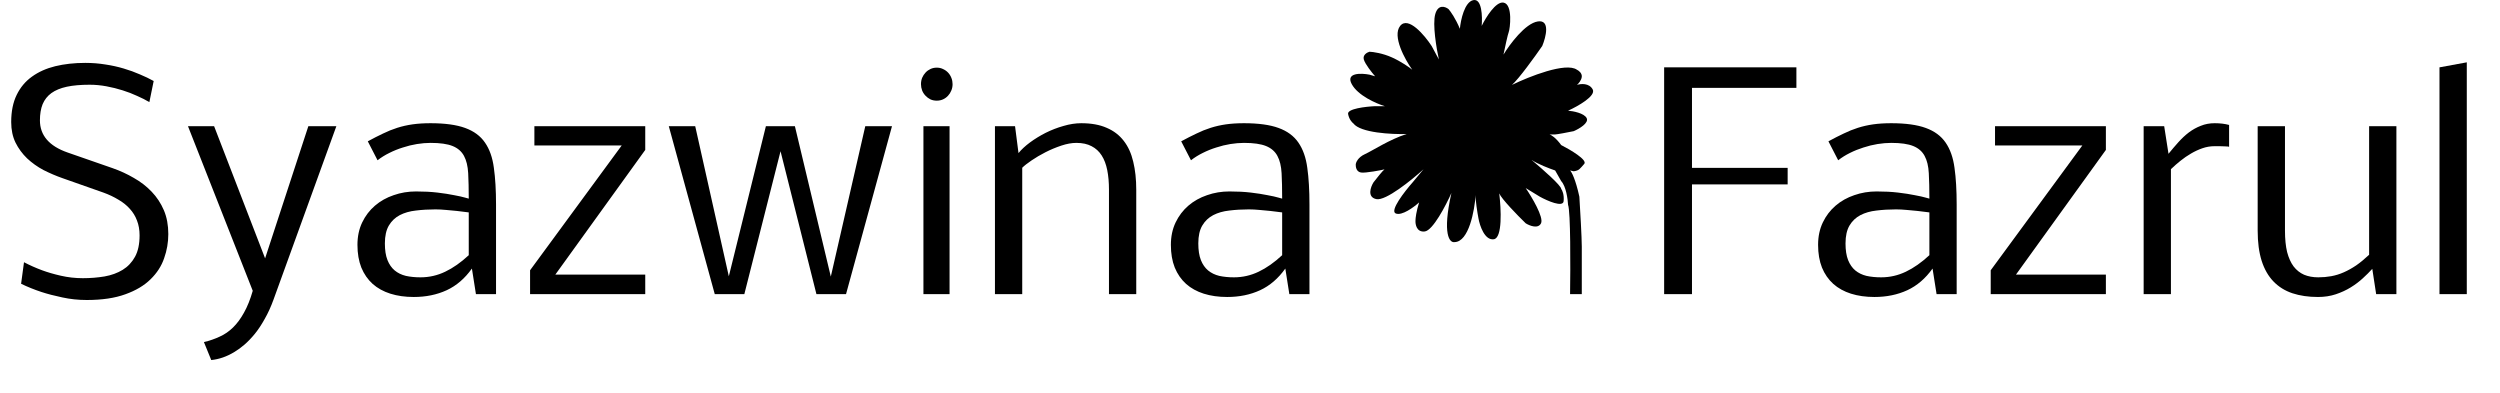
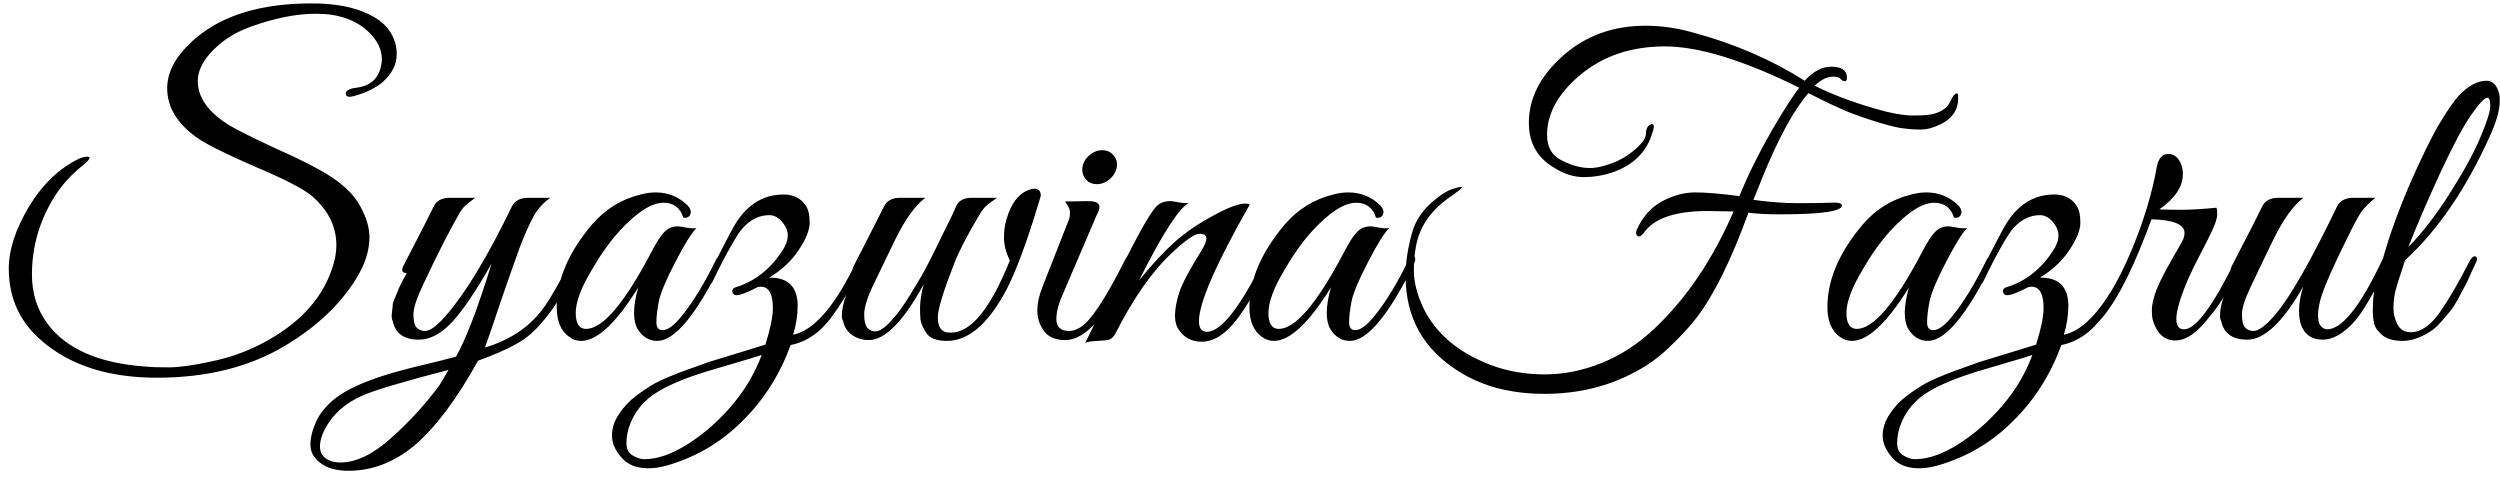
- <svg xmlns="http://www.w3.org/2000/svg" width="102" height="16" viewBox="0 0 102 16" fill="none">
-   <path d="M57.62 2.846C57.318 2.423 56.797 1.473 57.126 1.058C57.455 0.644 58.12 1.431 58.411 1.877L58.707 2.428C58.608 1.983 58.44 0.988 58.559 0.574C58.677 0.16 58.971 0.268 59.102 0.373C59.185 0.468 59.392 0.761 59.563 1.175C59.596 0.819 59.751 0.086 60.107 0.006C60.463 -0.074 60.486 0.674 60.453 1.058C60.617 0.719 61.026 0.053 61.342 0.106C61.737 0.173 61.606 1.192 61.556 1.309C61.517 1.402 61.397 1.96 61.342 2.228C61.595 1.81 62.228 0.955 62.742 0.875C63.256 0.794 63.077 1.509 62.923 1.877C62.627 2.306 61.965 3.223 61.688 3.464C62.385 3.124 63.892 2.525 64.34 2.846C64.411 2.879 64.55 2.983 64.537 3.13C64.524 3.277 64.4 3.414 64.34 3.464C64.493 3.414 64.837 3.38 64.982 3.648C65.127 3.915 64.372 4.338 63.977 4.516C64.186 4.533 64.629 4.616 64.735 4.817C64.84 5.017 64.427 5.257 64.208 5.351C63.988 5.396 63.529 5.485 63.45 5.485H63.22C63.285 5.502 63.473 5.612 63.697 5.919C64.07 6.109 64.781 6.528 64.636 6.688C64.455 6.888 64.438 6.955 64.208 6.989L64.059 6.955C64.12 7.011 64.28 7.303 64.438 8.024C64.471 8.553 64.537 9.701 64.537 10.062V12H64.059C64.076 10.898 64.082 8.626 63.977 8.358C63.966 8.124 63.895 7.603 63.697 7.389L63.45 6.955C63.207 6.873 62.738 6.692 62.49 6.526C62.957 6.919 63.697 7.573 63.697 7.707C63.741 7.763 63.822 7.941 63.796 8.208C63.77 8.475 63.137 8.197 62.824 8.024L62.248 7.673C62.506 8.052 62.992 8.87 62.874 9.11C62.755 9.351 62.407 9.21 62.248 9.11C61.903 8.775 61.266 8.12 61.169 7.89C61.248 8.533 61.303 9.71 60.947 9.762C60.578 9.815 60.376 9.216 60.321 8.91C60.277 8.676 60.193 8.158 60.206 7.957C60.162 8.592 59.929 9.865 59.349 9.878C59.146 9.917 58.836 9.571 59.218 7.874C58.992 8.381 58.46 9.404 58.131 9.444C57.801 9.484 57.741 9.16 57.752 8.993C57.752 8.904 57.782 8.632 57.9 8.258C57.686 8.453 57.195 8.816 56.945 8.709C56.694 8.602 57.302 7.818 57.636 7.44L58.081 6.905C57.598 7.345 56.536 8.205 56.154 8.124C55.772 8.044 55.918 7.634 56.039 7.44C56.166 7.274 56.421 6.955 56.488 6.91C56.382 6.938 55.705 7.069 55.529 7.039C55.331 7.005 55.314 6.805 55.314 6.721C55.314 6.638 55.397 6.421 55.693 6.287C55.99 6.153 56.698 5.686 57.389 5.468C56.786 5.485 55.505 5.422 55.216 5.034C55.161 4.995 55.041 4.864 55.002 4.65C54.962 4.436 55.721 4.349 56.105 4.332H56.5C56.154 4.227 55.4 3.898 55.15 3.43C54.899 2.963 55.529 2.979 55.874 3.046L56.105 3.113C55.973 2.963 55.697 2.615 55.644 2.428C55.591 2.241 55.776 2.139 55.874 2.111C56.023 2.116 56.414 2.171 56.797 2.345C57.179 2.518 57.505 2.751 57.62 2.846Z" fill="black" />
-   <path d="M6.867 9.551C6.867 9.887 6.811 10.215 6.697 10.535C6.588 10.855 6.402 11.143 6.141 11.396C5.883 11.65 5.541 11.854 5.115 12.006C4.689 12.162 4.164 12.24 3.539 12.24C3.195 12.24 2.863 12.205 2.543 12.135C2.223 12.068 1.938 11.994 1.688 11.912C1.395 11.815 1.119 11.703 0.861 11.578L0.979 10.699C1.209 10.82 1.455 10.93 1.717 11.027C1.939 11.109 2.195 11.184 2.484 11.25C2.773 11.316 3.072 11.35 3.381 11.35C3.689 11.35 3.984 11.326 4.266 11.279C4.547 11.229 4.793 11.139 5.004 11.01C5.215 10.881 5.383 10.703 5.508 10.477C5.633 10.25 5.695 9.959 5.695 9.604C5.695 9.381 5.66 9.18 5.59 9C5.523 8.82 5.426 8.66 5.297 8.52C5.168 8.375 5.012 8.25 4.828 8.145C4.648 8.035 4.445 7.939 4.219 7.857L2.555 7.271C2.289 7.178 2.029 7.066 1.775 6.938C1.525 6.805 1.303 6.646 1.107 6.463C0.912 6.275 0.754 6.061 0.633 5.818C0.516 5.576 0.457 5.297 0.457 4.98C0.457 4.547 0.531 4.178 0.68 3.873C0.828 3.568 1.035 3.32 1.301 3.129C1.57 2.934 1.889 2.791 2.256 2.701C2.627 2.611 3.035 2.566 3.48 2.566C3.766 2.566 4.039 2.588 4.301 2.631C4.562 2.67 4.811 2.725 5.045 2.795C5.283 2.865 5.504 2.945 5.707 3.035C5.914 3.121 6.102 3.211 6.27 3.305L6.094 4.166C5.949 4.08 5.783 3.996 5.596 3.914C5.412 3.828 5.215 3.752 5.004 3.686C4.793 3.619 4.572 3.564 4.342 3.521C4.115 3.479 3.887 3.457 3.656 3.457C3.293 3.457 2.982 3.484 2.725 3.539C2.471 3.594 2.262 3.68 2.098 3.797C1.938 3.914 1.818 4.064 1.74 4.248C1.666 4.432 1.629 4.652 1.629 4.91C1.629 5.523 2.006 5.961 2.76 6.223L4.594 6.861C4.898 6.967 5.188 7.1 5.461 7.26C5.738 7.416 5.98 7.604 6.188 7.822C6.398 8.041 6.564 8.293 6.686 8.578C6.807 8.863 6.867 9.188 6.867 9.551ZM7.67 5.15H8.736L10.816 10.541L12.58 5.15H13.723L11.162 12.217C11.053 12.518 10.932 12.783 10.799 13.014C10.67 13.248 10.535 13.451 10.395 13.623C10.254 13.795 10.113 13.941 9.973 14.062C9.832 14.184 9.695 14.283 9.562 14.361C9.254 14.549 8.939 14.658 8.619 14.69L8.32 13.957C8.551 13.902 8.766 13.828 8.965 13.734C9.164 13.645 9.346 13.52 9.51 13.359C9.674 13.199 9.822 12.998 9.955 12.756C10.092 12.514 10.211 12.217 10.312 11.865L7.67 5.15ZM17.566 5.83C17.391 5.83 17.205 5.846 17.01 5.877C16.818 5.908 16.627 5.955 16.436 6.018C16.248 6.076 16.064 6.15 15.885 6.24C15.709 6.326 15.549 6.426 15.404 6.539L15.006 5.766C15.229 5.645 15.435 5.539 15.627 5.449C15.818 5.355 16.012 5.277 16.207 5.215C16.406 5.152 16.613 5.105 16.828 5.074C17.047 5.043 17.293 5.027 17.566 5.027C18.156 5.027 18.627 5.092 18.979 5.221C19.334 5.35 19.604 5.549 19.787 5.818C19.975 6.088 20.096 6.432 20.15 6.85C20.209 7.268 20.238 7.766 20.238 8.344V12H19.418L19.254 10.957C18.965 11.363 18.621 11.658 18.223 11.842C17.824 12.025 17.377 12.117 16.881 12.117C16.529 12.117 16.211 12.072 15.926 11.982C15.645 11.893 15.404 11.76 15.205 11.584C15.006 11.404 14.852 11.182 14.742 10.916C14.637 10.65 14.584 10.342 14.584 9.99C14.584 9.65 14.648 9.346 14.777 9.076C14.906 8.807 15.08 8.578 15.299 8.391C15.518 8.203 15.771 8.061 16.061 7.963C16.35 7.861 16.654 7.811 16.975 7.811C17.295 7.811 17.586 7.826 17.848 7.857C18.113 7.889 18.34 7.924 18.527 7.963C18.719 7.998 18.867 8.031 18.973 8.062L19.125 8.104C19.125 7.701 19.117 7.355 19.102 7.066C19.086 6.777 19.029 6.543 18.932 6.363C18.834 6.18 18.68 6.045 18.469 5.959C18.258 5.873 17.957 5.83 17.566 5.83ZM17.156 11.315C17.512 11.315 17.848 11.238 18.164 11.086C18.484 10.934 18.805 10.709 19.125 10.412V8.666C18.961 8.643 18.801 8.623 18.645 8.607C18.508 8.592 18.361 8.578 18.205 8.566C18.049 8.551 17.902 8.543 17.766 8.543C17.484 8.543 17.219 8.559 16.969 8.59C16.719 8.617 16.5 8.68 16.312 8.777C16.125 8.875 15.977 9.016 15.867 9.199C15.758 9.383 15.703 9.627 15.703 9.932C15.703 10.205 15.738 10.432 15.809 10.611C15.879 10.787 15.977 10.928 16.102 11.033C16.23 11.139 16.383 11.213 16.559 11.256C16.738 11.295 16.938 11.315 17.156 11.315ZM21.803 5.936V5.15H26.326V6.117L22.658 11.203H26.326V12H21.627V11.027L25.365 5.936H21.803ZM31.846 6.17L30.369 12H29.162L27.287 5.15H28.365L29.736 11.273L31.248 5.15H32.432L33.897 11.285L35.303 5.15H36.393L34.518 12H33.31L31.846 6.17ZM37.676 12V5.15H38.742V12H37.676ZM37.576 3.434C37.576 3.34 37.592 3.254 37.623 3.176C37.658 3.094 37.705 3.021 37.764 2.959C37.822 2.896 37.891 2.848 37.969 2.812C38.047 2.777 38.131 2.76 38.221 2.76C38.315 2.76 38.4 2.779 38.478 2.818C38.557 2.854 38.625 2.902 38.684 2.965C38.742 3.027 38.787 3.1 38.818 3.182C38.85 3.264 38.865 3.348 38.865 3.434C38.865 3.527 38.848 3.615 38.812 3.697C38.781 3.775 38.736 3.846 38.678 3.908C38.619 3.971 38.551 4.02 38.473 4.055C38.395 4.09 38.31 4.107 38.221 4.107C38.127 4.107 38.041 4.09 37.963 4.055C37.885 4.016 37.816 3.965 37.758 3.902C37.699 3.84 37.654 3.77 37.623 3.691C37.592 3.609 37.576 3.523 37.576 3.434ZM41.555 6.246C41.672 6.102 41.828 5.957 42.023 5.812C42.219 5.668 42.432 5.537 42.662 5.42C42.897 5.303 43.139 5.209 43.389 5.139C43.643 5.064 43.885 5.027 44.115 5.027C44.525 5.027 44.871 5.09 45.152 5.215C45.438 5.336 45.67 5.514 45.85 5.748C46.029 5.979 46.158 6.262 46.236 6.598C46.318 6.934 46.359 7.314 46.359 7.74V12H45.246V7.74C45.246 7.443 45.223 7.178 45.176 6.943C45.129 6.705 45.053 6.504 44.947 6.34C44.842 6.176 44.705 6.051 44.537 5.965C44.369 5.875 44.162 5.83 43.916 5.83C43.728 5.83 43.523 5.867 43.301 5.941C43.078 6.016 42.863 6.105 42.656 6.211C42.449 6.316 42.26 6.428 42.088 6.545C41.916 6.662 41.789 6.762 41.707 6.844V12H40.594V5.15H41.414L41.555 6.246ZM50.754 5.83C50.578 5.83 50.393 5.846 50.197 5.877C50.006 5.908 49.815 5.955 49.623 6.018C49.435 6.076 49.252 6.15 49.072 6.24C48.897 6.326 48.736 6.426 48.592 6.539L48.193 5.766C48.416 5.645 48.623 5.539 48.815 5.449C49.006 5.355 49.199 5.277 49.395 5.215C49.594 5.152 49.801 5.105 50.016 5.074C50.234 5.043 50.48 5.027 50.754 5.027C51.344 5.027 51.815 5.092 52.166 5.221C52.522 5.35 52.791 5.549 52.975 5.818C53.162 6.088 53.283 6.432 53.338 6.85C53.397 7.268 53.426 7.766 53.426 8.344V12H52.605L52.441 10.957C52.152 11.363 51.809 11.658 51.41 11.842C51.012 12.025 50.565 12.117 50.068 12.117C49.717 12.117 49.398 12.072 49.113 11.982C48.832 11.893 48.592 11.76 48.393 11.584C48.193 11.404 48.039 11.182 47.93 10.916C47.824 10.65 47.772 10.342 47.772 9.99C47.772 9.65 47.836 9.346 47.965 9.076C48.094 8.807 48.268 8.578 48.486 8.391C48.705 8.203 48.959 8.061 49.248 7.963C49.537 7.861 49.842 7.811 50.162 7.811C50.482 7.811 50.773 7.826 51.035 7.857C51.301 7.889 51.527 7.924 51.715 7.963C51.906 7.998 52.055 8.031 52.16 8.062L52.312 8.104C52.312 7.701 52.305 7.355 52.289 7.066C52.273 6.777 52.217 6.543 52.119 6.363C52.022 6.18 51.867 6.045 51.656 5.959C51.445 5.873 51.145 5.83 50.754 5.83ZM50.344 11.315C50.699 11.315 51.035 11.238 51.352 11.086C51.672 10.934 51.992 10.709 52.312 10.412V8.666C52.148 8.643 51.988 8.623 51.832 8.607C51.695 8.592 51.549 8.578 51.393 8.566C51.236 8.551 51.09 8.543 50.953 8.543C50.672 8.543 50.406 8.559 50.156 8.59C49.906 8.617 49.688 8.68 49.5 8.777C49.312 8.875 49.164 9.016 49.055 9.199C48.945 9.383 48.891 9.627 48.891 9.932C48.891 10.205 48.926 10.432 48.996 10.611C49.066 10.787 49.164 10.928 49.289 11.033C49.418 11.139 49.57 11.213 49.746 11.256C49.926 11.295 50.125 11.315 50.344 11.315Z" fill="black" />
-   <path d="M69.033 12H67.897V2.748H73.293V3.586H69.033V6.85H72.936V7.523H69.033V12ZM77.16 5.83C76.984 5.83 76.799 5.846 76.603 5.877C76.412 5.908 76.221 5.955 76.029 6.018C75.842 6.076 75.658 6.15 75.478 6.24C75.303 6.326 75.143 6.426 74.998 6.539L74.6 5.766C74.822 5.645 75.029 5.539 75.221 5.449C75.412 5.355 75.606 5.277 75.801 5.215C76 5.152 76.207 5.105 76.422 5.074C76.641 5.043 76.887 5.027 77.16 5.027C77.75 5.027 78.221 5.092 78.572 5.221C78.928 5.35 79.197 5.549 79.381 5.818C79.568 6.088 79.689 6.432 79.744 6.85C79.803 7.268 79.832 7.766 79.832 8.344V12H79.012L78.848 10.957C78.559 11.363 78.215 11.658 77.816 11.842C77.418 12.025 76.971 12.117 76.475 12.117C76.123 12.117 75.805 12.072 75.519 11.982C75.238 11.893 74.998 11.76 74.799 11.584C74.6 11.404 74.445 11.182 74.336 10.916C74.231 10.65 74.178 10.342 74.178 9.99C74.178 9.65 74.242 9.346 74.371 9.076C74.5 8.807 74.674 8.578 74.893 8.391C75.111 8.203 75.365 8.061 75.654 7.963C75.943 7.861 76.248 7.811 76.568 7.811C76.889 7.811 77.18 7.826 77.441 7.857C77.707 7.889 77.934 7.924 78.121 7.963C78.312 7.998 78.461 8.031 78.566 8.062L78.719 8.104C78.719 7.701 78.711 7.355 78.695 7.066C78.68 6.777 78.623 6.543 78.525 6.363C78.428 6.18 78.273 6.045 78.062 5.959C77.852 5.873 77.551 5.83 77.16 5.83ZM76.75 11.315C77.106 11.315 77.441 11.238 77.758 11.086C78.078 10.934 78.398 10.709 78.719 10.412V8.666C78.555 8.643 78.394 8.623 78.238 8.607C78.102 8.592 77.955 8.578 77.799 8.566C77.643 8.551 77.496 8.543 77.359 8.543C77.078 8.543 76.812 8.559 76.562 8.59C76.312 8.617 76.094 8.68 75.906 8.777C75.719 8.875 75.57 9.016 75.461 9.199C75.352 9.383 75.297 9.627 75.297 9.932C75.297 10.205 75.332 10.432 75.402 10.611C75.473 10.787 75.57 10.928 75.695 11.033C75.824 11.139 75.977 11.213 76.152 11.256C76.332 11.295 76.531 11.315 76.75 11.315ZM81.397 5.936V5.15H85.92V6.117L82.252 11.203H85.92V12H81.221V11.027L84.959 5.936H81.397ZM88.475 6.275C88.607 6.111 88.742 5.953 88.879 5.801C89.016 5.648 89.158 5.516 89.307 5.402C89.459 5.289 89.621 5.199 89.793 5.133C89.965 5.062 90.154 5.027 90.361 5.027C90.58 5.027 90.775 5.051 90.947 5.098V5.988C90.939 5.984 90.918 5.98 90.883 5.977C90.848 5.973 90.803 5.971 90.748 5.971C90.693 5.967 90.631 5.965 90.561 5.965C90.49 5.965 90.42 5.965 90.35 5.965C90.186 5.965 90.023 5.992 89.863 6.047C89.703 6.102 89.547 6.174 89.394 6.264C89.246 6.35 89.102 6.449 88.961 6.562C88.824 6.672 88.695 6.785 88.574 6.902V12H87.461V5.15H88.299L88.475 6.275ZM93.227 9.41C93.227 9.75 93.256 10.041 93.314 10.283C93.377 10.521 93.465 10.717 93.578 10.869C93.695 11.021 93.838 11.135 94.006 11.209C94.174 11.279 94.367 11.315 94.586 11.315C94.769 11.315 94.947 11.299 95.119 11.268C95.291 11.236 95.461 11.184 95.629 11.109C95.797 11.035 95.965 10.941 96.133 10.828C96.301 10.711 96.477 10.566 96.66 10.395V5.15H97.773V12H96.947L96.789 10.969C96.68 11.09 96.551 11.219 96.402 11.355C96.258 11.488 96.094 11.611 95.91 11.725C95.727 11.838 95.523 11.932 95.301 12.006C95.078 12.08 94.836 12.117 94.574 12.117C94.184 12.117 93.836 12.066 93.531 11.965C93.227 11.863 92.969 11.703 92.758 11.484C92.547 11.266 92.387 10.986 92.277 10.646C92.168 10.303 92.113 9.891 92.113 9.41V5.15H93.227V9.41ZM100.645 12H99.531V2.748L100.645 2.543V12Z" fill="black" />
+ <svg xmlns="http://www.w3.org/2000/svg" width="272" height="52" viewBox="0 0 272 52" fill="none">
+   <path d="M41.545 6.445C41.545 5.395 41.065 4.405 40.105 3.475C38.725 2.155 36.82 1.495 34.39 1.495C32.26 1.495 29.905 1.96 27.325 2.89C25.975 3.37 24.805 4.03 23.815 4.87C22.285 6.19 21.52 7.51 21.52 8.83C21.52 10.6 22.645 12.19 24.895 13.6C25.735 14.11 27.415 14.95 29.935 16.12C32.485 17.26 34.345 18.19 35.515 18.91C37.285 19.99 38.5 21.145 39.16 22.375C39.85 23.605 40.195 24.745 40.195 25.795C40.195 27.295 39.7 28.825 38.71 30.385C36.97 33.175 34.42 35.575 31.06 37.585C27.19 39.925 22.525 41.095 17.065 41.095C11.815 41.095 7.645 39.76 4.555 37.09C2.155 35.05 0.955 32.425 0.955 29.215C0.955 27.175 1.69 24.925 3.16 22.465C4.66 20.005 6.49 18.265 8.65 17.245C9.1 17.065 9.43 17.005 9.64 17.065C9.88 17.125 9.7 17.41 9.1 17.92C7.81 18.94 6.775 20.065 5.995 21.295C4.315 23.935 3.475 26.8 3.475 29.89C3.475 31.93 4.045 33.715 5.185 35.245C7.225 37.975 10.765 39.52 15.805 39.88C16.375 39.94 17.215 39.97 18.325 39.97C19.465 39.97 20.995 39.76 22.915 39.34C24.865 38.95 26.74 38.29 28.54 37.36C32.41 35.32 34.915 32.68 36.055 29.44C36.415 28.48 36.595 27.55 36.595 26.65C36.595 24.61 35.68 22.81 33.85 21.25C32.86 20.47 30.835 19.435 27.775 18.145C24.745 16.825 22.705 15.82 21.655 15.13C19.345 13.57 18.19 11.725 18.19 9.595C18.19 7.735 19.225 5.92 21.295 4.15C24.265 1.63 28.465 0.37 33.895 0.37C36.445 0.37 38.515 0.76 40.105 1.54C41.725 2.29 42.715 3.43 43.075 4.96C43.135 5.26 43.165 5.56 43.165 5.86C43.165 7.03 42.625 8.08 41.545 9.01C40.795 9.61 39.79 10.09 38.53 10.45C37.99 10.6 37.69 10.54 37.63 10.27C37.57 9.88 37.945 9.64 38.755 9.55C40.195 9.37 41.08 8.65 41.41 7.39C41.5 7.06 41.545 6.745 41.545 6.445ZM37.916 51.22C36.596 51.22 35.577 50.935 34.856 50.365C34.136 49.825 33.776 49.165 33.776 48.385C33.776 47.605 34.002 46.72 34.452 45.73C35.231 44.2 36.642 42.97 38.681 42.04C40.212 41.32 42.236 40.645 44.757 40.015C47.276 39.415 48.897 39.01 49.617 38.8C50.697 36.91 51.986 33.535 53.486 28.675C51.746 31.735 50.291 33.88 49.121 35.11C47.952 36.34 46.767 36.955 45.566 36.955C43.947 36.955 43.002 36.28 42.731 34.93C42.611 34.72 42.581 34.405 42.642 33.985C42.702 33.565 42.731 33.265 42.731 33.085C42.761 32.905 42.867 32.62 43.047 32.23C43.227 31.81 43.346 31.51 43.407 31.33C43.736 30.64 44.022 30.1 44.261 29.71C43.782 29.71 43.647 29.47 43.856 28.99L44.666 27.415C45.687 25.465 46.526 23.815 47.187 22.465C47.486 21.835 48.072 21.52 48.941 21.52H51.687C51.627 21.58 51.477 21.7 51.236 21.88C50.697 22.24 50.291 22.66 50.022 23.14C48.941 25 47.592 27.655 45.971 31.105C45.312 32.515 44.981 33.55 44.981 34.21C44.981 34.87 45.087 35.335 45.297 35.605C45.536 35.875 45.852 36.01 46.242 36.01C46.812 36.01 47.606 35.41 48.627 34.21C50.757 31.72 53.111 27.805 55.691 22.465C56.022 21.835 56.606 21.52 57.447 21.52H59.877C59.096 22.06 58.481 22.75 58.032 23.59C57.581 24.4 57.087 25.51 56.547 26.92C56.036 28.33 55.377 30.205 54.566 32.545C53.786 34.885 53.187 36.64 52.767 37.81C55.587 36.97 57.746 35.485 59.246 33.355C59.907 32.425 60.852 30.775 62.081 28.405C62.291 27.985 62.471 27.82 62.621 27.91C62.801 28 62.892 28.12 62.892 28.27C62.892 28.42 62.636 29.005 62.127 30.025C61.647 31.015 61.151 31.945 60.642 32.815C60.132 33.655 59.471 34.525 58.661 35.425C57.852 36.325 56.952 37.03 55.962 37.54C54.971 38.08 53.651 38.65 52.002 39.25C49.691 43.45 47.367 46.54 45.026 48.52C42.837 50.32 40.467 51.22 37.916 51.22ZM35.306 46.765C34.977 47.425 34.812 48.025 34.812 48.565C34.812 49.135 35.022 49.57 35.441 49.87C35.861 50.17 36.386 50.32 37.017 50.32C38.757 50.32 40.617 49.42 42.596 47.62C44.577 45.85 46.316 43.945 47.816 41.905L48.806 40.24C43.856 41.53 40.736 42.46 39.447 43.03C37.526 43.87 36.147 45.115 35.306 46.765ZM75.78 24.805C75.24 25.345 74.475 26.575 73.485 28.495C72.495 30.385 71.895 31.81 71.685 32.77C71.505 33.7 71.415 34.465 71.415 35.065C71.415 35.635 71.64 35.92 72.09 35.92C72.66 35.92 73.365 35.395 74.205 34.345C75.435 32.815 76.65 30.82 77.85 28.36C77.97 28.09 78.105 27.94 78.255 27.91C78.495 27.82 78.615 27.91 78.615 28.18C78.615 28.33 78.57 28.51 78.48 28.72C75.72 34.3 73.395 37.09 71.505 37.09C70.635 37.09 69.93 36.67 69.39 35.83C69.12 35.38 68.985 34.78 68.985 34.03C68.985 33.28 69.135 32.365 69.435 31.285C67.035 35.155 64.965 37.09 63.225 37.09C62.745 37.09 62.31 36.94 61.92 36.64C61.02 36.01 60.57 34.93 60.57 33.4C60.57 30.46 61.845 27.475 64.395 24.445C65.835 22.765 67.605 21.67 69.705 21.16C70.275 21.01 70.815 20.935 71.325 20.935C72.705 20.935 73.875 21.415 74.835 22.375C75.135 22.705 75.225 23.02 75.105 23.32C74.985 23.62 74.73 23.74 74.34 23.68C74.01 22.6 73.29 22.06 72.18 22.06C70.89 22.06 69.3 23.08 67.41 25.12C66.33 26.32 65.325 27.73 64.395 29.35C63.225 31.3 62.64 32.86 62.64 34.03C62.64 35.2 63.015 35.785 63.765 35.785C65.565 35.785 67.92 33.025 70.83 27.505C71.4 26.395 71.88 25.645 72.27 25.255C72.66 24.835 73.155 24.625 73.755 24.625C73.875 24.625 74.175 24.67 74.655 24.76C75.165 24.85 75.54 24.865 75.78 24.805ZM70.543 50.95C69.253 50.95 68.278 50.56 67.618 49.78C66.928 49 66.583 48.205 66.583 47.395C66.583 46.585 66.838 45.805 67.348 45.055C67.828 44.305 68.443 43.645 69.193 43.075C69.913 42.535 70.618 42.07 71.308 41.68C71.998 41.32 72.973 40.9 74.233 40.42C75.463 39.97 76.423 39.625 77.113 39.385C77.803 39.175 78.883 38.845 80.353 38.395C81.823 37.945 82.798 37.645 83.278 37.495C83.818 35.755 84.088 34.435 84.088 33.535C84.088 31.975 83.653 31.195 82.783 31.195C82.663 31.195 82.543 31.21 82.423 31.24C80.983 31.99 80.128 32.26 79.858 32.05C79.708 31.93 79.648 31.78 79.678 31.6C79.708 31.42 79.843 31.3 80.083 31.24C82.123 30.61 83.803 29.29 85.123 27.28C85.513 26.68 85.708 26.125 85.708 25.615C85.708 25.105 85.498 24.61 85.078 24.13C84.658 23.65 84.208 23.41 83.728 23.41C82.228 23.41 80.983 24.265 79.993 25.975C79.153 27.385 78.358 28.885 77.608 30.475C77.428 30.895 77.233 31.045 77.023 30.925C76.813 30.775 76.828 30.46 77.068 29.98C78.658 26.86 79.543 25.15 79.723 24.85C81.073 22.39 82.918 21.16 85.258 21.16C86.308 21.16 87.103 21.55 87.643 22.33C87.943 22.75 88.093 23.38 88.093 24.22C88.093 25.03 87.688 26.035 86.878 27.235C86.098 28.405 85.033 29.395 83.683 30.205C83.713 30.205 83.743 30.205 83.773 30.205C85.723 30.205 86.728 31.18 86.788 33.13C86.788 34.27 86.623 35.365 86.293 36.415C88.573 35.965 90.883 33.28 93.223 28.36C93.343 28.09 93.493 27.94 93.673 27.91C93.883 27.82 93.988 27.91 93.988 28.18C93.988 28.51 93.598 29.38 92.818 30.79C92.038 32.2 91.303 33.37 90.613 34.3C89.353 36.1 87.823 37.18 86.023 37.54C84.853 40.75 83.113 43.495 80.803 45.775C78.523 48.085 75.793 49.705 72.613 50.635C71.863 50.845 71.173 50.95 70.543 50.95ZM68.428 46.495C68.248 47.065 68.158 47.65 68.158 48.25C68.158 48.85 68.383 49.285 68.833 49.555C69.283 49.825 69.703 49.96 70.093 49.96C71.533 49.96 73.123 49.405 74.863 48.295C76.573 47.215 78.148 45.835 79.588 44.155C81.028 42.475 82.123 40.63 82.873 38.62C82.243 38.83 81.253 39.13 79.903 39.52C78.553 39.91 77.488 40.225 76.708 40.465C74.608 41.125 72.943 41.815 71.713 42.535C70.093 43.465 68.998 44.785 68.428 46.495ZM113.239 21.295L113.014 22.06C111.694 26.44 110.494 29.65 109.414 31.69C107.464 35.29 105.334 37.09 103.024 37.09C101.944 37.09 101.209 36.82 100.819 36.28C100.429 35.71 100.204 35.2 100.144 34.75C100.114 34.3 100.099 33.91 100.099 33.58C100.099 32.77 100.234 31.885 100.504 30.925C98.284 34.975 96.29 37 94.519 37C93.859 37 93.26 36.82 92.719 36.46C92.18 36.07 91.85 35.56 91.73 34.93C91.639 34.78 91.594 34.6 91.594 34.39C91.594 33.1 92.15 31.54 93.26 29.71C92.779 29.71 92.644 29.47 92.855 28.99L93.665 27.415C95.135 24.535 95.975 22.885 96.184 22.465C96.484 21.835 97.07 21.52 97.939 21.52H100.684C99.605 22.3 98.51 23.815 97.4 26.065C96.32 28.285 95.48 30.025 94.879 31.285C94.309 32.545 94.025 33.52 94.025 34.21C94.025 34.87 94.129 35.35 94.34 35.65C94.579 35.92 94.879 36.055 95.24 36.055C95.6 36.055 96.034 35.815 96.544 35.335C97.055 34.825 97.519 34.285 97.939 33.715C98.359 33.145 98.779 32.5 99.2 31.78C99.65 31.06 100.054 30.385 100.414 29.755C100.774 29.095 101.164 28.345 101.584 27.505C102.004 26.635 102.334 25.96 102.574 25.48C103.444 23.74 103.924 22.735 104.014 22.465C104.284 21.835 104.854 21.52 105.724 21.52H108.469C108.409 21.58 108.244 21.7 107.974 21.88C107.374 22.27 106.939 22.705 106.669 23.185C105.319 25.435 104.374 27.25 103.834 28.63C102.634 31.69 102.034 33.655 102.034 34.525C102.034 35.605 102.439 36.16 103.249 36.19C103.309 36.19 103.384 36.19 103.474 36.19C105.634 36.19 107.764 33.58 109.864 28.36C109.444 27.46 109.234 26.635 109.234 25.885C109.234 25.135 109.324 24.46 109.504 23.86C110.014 22.12 110.824 21.055 111.934 20.665C112.144 20.575 112.339 20.53 112.519 20.53C112.999 20.53 113.239 20.785 113.239 21.295ZM120.736 19.495C120.316 19.855 119.851 20.035 119.341 20.035C118.831 20.035 118.426 19.855 118.126 19.495C117.826 19.135 117.706 18.7 117.766 18.19C117.856 17.68 118.111 17.245 118.531 16.885C118.951 16.525 119.416 16.345 119.926 16.345C120.436 16.345 120.841 16.525 121.141 16.885C121.471 17.245 121.591 17.68 121.501 18.19C121.411 18.7 121.156 19.135 120.736 19.495ZM116.326 36.01C116.896 36.01 117.496 35.725 118.126 35.155C119.236 34.045 120.646 31.78 122.356 28.36C122.566 27.91 122.776 27.775 122.986 27.955C123.046 28.015 123.076 28.12 123.076 28.27C123.076 28.39 122.956 28.72 122.716 29.26C122.476 29.77 122.251 30.235 122.041 30.655C121.861 31.075 121.486 31.765 120.916 32.725C120.376 33.655 119.881 34.375 119.431 34.885C118.201 36.295 117.031 37 115.921 37C114.841 37 114.061 36.67 113.581 36.01C113.101 35.35 112.861 34.615 112.861 33.805C112.861 32.995 113.056 32.11 113.446 31.15L116.326 23.815C116.386 23.635 116.416 23.395 116.416 23.095C116.416 22.795 116.236 22.405 115.876 21.925L118.351 21.88C119.041 21.88 119.446 22.015 119.566 22.285C119.686 22.525 119.596 22.915 119.296 23.455L115.696 31.87C115.186 32.98 114.931 33.925 114.931 34.705C114.931 35.575 115.396 36.01 116.326 36.01ZM135.983 22.24C132.293 28.72 130.448 32.95 130.448 34.93C130.448 35.71 130.733 36.1 131.303 36.1C132.833 36.1 134.888 33.505 137.468 28.315C137.648 27.895 137.828 27.73 138.008 27.82C138.188 27.91 138.278 28.03 138.278 28.18C138.278 28.33 138.218 28.51 138.098 28.72C136.508 31.93 135.158 34.15 134.048 35.38C132.968 36.58 131.873 37.18 130.763 37.18C129.683 37.18 128.858 36.76 128.288 35.92C127.988 35.53 127.838 35.005 127.838 34.345C127.838 33.655 127.988 32.83 128.288 31.87C128.588 30.91 129.413 29.35 130.763 27.19C131.093 26.65 131.258 26.23 131.258 25.93C131.258 25.6 131.003 25.435 130.493 25.435C129.983 25.435 129.008 26.11 127.568 27.46C125.408 29.44 123.323 32.41 121.313 36.37C121.133 36.67 120.923 36.865 120.683 36.955C120.473 37.015 120.038 37.06 119.378 37.09C118.718 37.12 118.283 37.195 118.073 37.315C118.553 36.355 119.498 34.39 120.908 31.42C123.428 26.17 125.078 23.17 125.858 22.42C126.218 22.06 126.713 21.88 127.343 21.88C127.463 21.88 127.763 21.925 128.243 22.015C128.753 22.105 129.128 22.12 129.368 22.06C128.258 22.66 126.443 25.48 123.923 30.52C125.333 28.78 126.608 27.4 127.748 26.38C128.918 25.33 130.313 24.37 131.933 23.5C133.553 22.6 134.738 22.15 135.488 22.15C135.668 22.15 135.833 22.18 135.983 22.24ZM151.146 24.805C150.606 25.345 149.841 26.575 148.851 28.495C147.861 30.385 147.261 31.81 147.051 32.77C146.871 33.7 146.781 34.465 146.781 35.065C146.781 35.635 147.006 35.92 147.456 35.92C148.026 35.92 148.731 35.395 149.571 34.345C150.801 32.815 152.016 30.82 153.216 28.36C153.336 28.09 153.471 27.94 153.621 27.91C153.861 27.82 153.981 27.91 153.981 28.18C153.981 28.33 153.936 28.51 153.846 28.72C151.086 34.3 148.761 37.09 146.871 37.09C146.001 37.09 145.296 36.67 144.756 35.83C144.486 35.38 144.351 34.78 144.351 34.03C144.351 33.28 144.501 32.365 144.801 31.285C142.401 35.155 140.331 37.09 138.591 37.09C138.111 37.09 137.676 36.94 137.286 36.64C136.386 36.01 135.936 34.93 135.936 33.4C135.936 30.46 137.211 27.475 139.761 24.445C141.201 22.765 142.971 21.67 145.071 21.16C145.641 21.01 146.181 20.935 146.691 20.935C148.071 20.935 149.241 21.415 150.201 22.375C150.501 22.705 150.591 23.02 150.471 23.32C150.351 23.62 150.096 23.74 149.706 23.68C149.376 22.6 148.656 22.06 147.546 22.06C146.256 22.06 144.666 23.08 142.776 25.12C141.696 26.32 140.691 27.73 139.761 29.35C138.591 31.3 138.006 32.86 138.006 34.03C138.006 35.2 138.381 35.785 139.131 35.785C140.931 35.785 143.286 33.025 146.196 27.505C146.766 26.395 147.246 25.645 147.636 25.255C148.026 24.835 148.521 24.625 149.121 24.625C149.241 24.625 149.541 24.67 150.021 24.76C150.531 24.85 150.906 24.865 151.146 24.805ZM195.769 9.55C189.709 6.55 184.834 5.05 181.144 5.05C177.454 5.05 174.364 6.1 171.874 8.2C169.504 10.21 168.319 12.37 168.319 14.68C168.319 15.88 168.754 16.75 169.624 17.29C170.794 17.95 171.904 18.28 172.954 18.28C173.344 18.28 173.734 18.235 174.124 18.145C175.504 17.815 176.674 17.26 177.634 16.48C178.594 15.7 179.074 15.07 179.074 14.59C179.074 14.11 179.209 13.78 179.479 13.6C179.779 13.42 179.929 13.48 179.929 13.78C179.929 13.96 179.884 14.17 179.794 14.41C179.164 16.54 177.694 17.995 175.384 18.775C174.394 19.105 173.374 19.27 172.324 19.27C171.274 19.27 170.239 18.955 169.219 18.325C167.299 17.245 166.339 15.595 166.339 13.375C166.339 10.705 167.569 8.275 170.029 6.085C172.489 3.895 175.489 2.8 179.029 2.8C180.769 2.8 182.524 3.055 184.294 3.565C188.734 4.765 192.754 6.505 196.354 8.785C197.284 7.765 198.244 7.255 199.234 7.255C200.344 7.255 200.914 7.63 200.944 8.38C200.974 8.71 200.869 8.86 200.629 8.83C200.479 8.8 200.314 8.68 200.134 8.47C199.894 8.38 199.669 8.335 199.459 8.335C198.799 8.335 198.124 8.665 197.434 9.325C199.654 10.435 202.264 11.38 205.264 12.16C206.434 12.43 207.364 12.565 208.054 12.565C208.744 12.565 209.269 12.55 209.629 12.52C210.949 12.37 211.804 11.875 212.194 11.035C212.404 10.585 212.584 10.315 212.734 10.225C212.914 10.105 213.019 10.15 213.049 10.36C213.049 10.45 213.049 10.57 213.049 10.72C213.049 11.95 212.419 12.88 211.159 13.51C210.379 13.9 209.644 14.095 208.954 14.095C208.264 14.095 207.514 14.035 206.704 13.915C205.894 13.765 204.844 13.48 203.554 13.06C202.264 12.64 201.214 12.25 200.404 11.89C199.594 11.53 198.799 11.155 198.019 10.765L196.759 10.135C195.199 11.905 193.534 14.95 191.764 19.27C191.194 20.71 190.864 21.535 190.774 21.745C192.514 21.985 194.119 22.105 195.589 22.105C197.059 22.105 198.214 22.09 199.054 22.06C199.924 22 200.374 22.09 200.404 22.33C200.434 22.99 198.199 23.32 193.699 23.32C192.259 23.32 191.104 23.26 190.234 23.14C188.374 28.24 186.514 32.02 184.654 34.48C183.874 35.5 182.899 36.565 181.729 37.675C180.559 38.815 179.314 39.73 177.994 40.42C175.024 42.04 171.709 42.85 168.049 42.85C164.389 42.85 161.284 42.04 158.734 40.42C154.864 38.02 152.929 34.555 152.929 30.025C152.929 28.495 153.184 26.86 153.694 25.12C154.054 23.98 154.714 22.975 155.674 22.105C156.664 21.235 157.489 20.71 158.149 20.53C158.809 20.32 159.109 20.275 159.049 20.395C159.019 20.515 158.509 20.92 157.519 21.61C155.569 23.02 154.414 24.76 154.054 26.83C153.904 27.58 153.829 28.45 153.829 29.44C153.829 30.43 154.054 31.51 154.504 32.68C155.734 35.86 158.284 38.2 162.154 39.7C163.984 40.39 165.949 40.735 168.049 40.735C170.149 40.735 172.234 40.315 174.304 39.475C176.374 38.635 178.294 37.375 180.064 35.695C183.514 32.425 186.364 28.195 188.614 23.005L185.734 22.96C182.224 22.96 179.914 23.77 178.804 25.39C178.534 25.72 178.309 25.81 178.129 25.66C177.979 25.48 177.964 25.255 178.084 24.985C178.744 23.545 179.674 22.51 180.874 21.88C182.074 21.25 183.259 20.935 184.429 20.935C185.629 20.935 187.234 21.07 189.244 21.34C190.174 19.06 191.344 16.69 192.754 14.23C194.194 11.77 195.199 10.21 195.769 9.55ZM214.032 24.805C213.492 25.345 212.727 26.575 211.737 28.495C210.747 30.385 210.147 31.81 209.937 32.77C209.757 33.7 209.667 34.465 209.667 35.065C209.667 35.635 209.892 35.92 210.342 35.92C210.912 35.92 211.617 35.395 212.457 34.345C213.687 32.815 214.902 30.82 216.102 28.36C216.222 28.09 216.357 27.94 216.507 27.91C216.747 27.82 216.867 27.91 216.867 28.18C216.867 28.33 216.822 28.51 216.732 28.72C213.972 34.3 211.647 37.09 209.757 37.09C208.887 37.09 208.182 36.67 207.642 35.83C207.372 35.38 207.237 34.78 207.237 34.03C207.237 33.28 207.387 32.365 207.687 31.285C205.287 35.155 203.217 37.09 201.477 37.09C200.997 37.09 200.562 36.94 200.172 36.64C199.272 36.01 198.822 34.93 198.822 33.4C198.822 30.46 200.097 27.475 202.647 24.445C204.087 22.765 205.857 21.67 207.957 21.16C208.527 21.01 209.067 20.935 209.577 20.935C210.957 20.935 212.127 21.415 213.087 22.375C213.387 22.705 213.477 23.02 213.357 23.32C213.237 23.62 212.982 23.74 212.592 23.68C212.262 22.6 211.542 22.06 210.432 22.06C209.142 22.06 207.552 23.08 205.662 25.12C204.582 26.32 203.577 27.73 202.647 29.35C201.477 31.3 200.892 32.86 200.892 34.03C200.892 35.2 201.267 35.785 202.017 35.785C203.817 35.785 206.172 33.025 209.082 27.505C209.652 26.395 210.132 25.645 210.522 25.255C210.912 24.835 211.407 24.625 212.007 24.625C212.127 24.625 212.427 24.67 212.907 24.76C213.417 24.85 213.792 24.865 214.032 24.805ZM208.795 50.95C207.505 50.95 206.53 50.56 205.87 49.78C205.18 49 204.835 48.205 204.835 47.395C204.835 46.585 205.09 45.805 205.6 45.055C206.08 44.305 206.695 43.645 207.445 43.075C208.165 42.535 208.87 42.07 209.56 41.68C210.25 41.32 211.225 40.9 212.485 40.42C213.715 39.97 214.675 39.625 215.365 39.385C216.055 39.175 217.135 38.845 218.605 38.395C220.075 37.945 221.05 37.645 221.53 37.495C222.07 35.755 222.34 34.435 222.34 33.535C222.34 31.975 221.905 31.195 221.035 31.195C220.915 31.195 220.795 31.21 220.675 31.24C219.235 31.99 218.38 32.26 218.11 32.05C217.96 31.93 217.9 31.78 217.93 31.6C217.96 31.42 218.095 31.3 218.335 31.24C220.375 30.61 222.055 29.29 223.375 27.28C223.765 26.68 223.96 26.125 223.96 25.615C223.96 25.105 223.75 24.61 223.33 24.13C222.91 23.65 222.46 23.41 221.98 23.41C220.48 23.41 219.235 24.265 218.245 25.975C217.405 27.385 216.61 28.885 215.86 30.475C215.68 30.895 215.485 31.045 215.275 30.925C215.065 30.775 215.08 30.46 215.32 29.98C216.91 26.86 217.795 25.15 217.975 24.85C219.325 22.39 221.17 21.16 223.51 21.16C224.56 21.16 225.355 21.55 225.895 22.33C226.195 22.75 226.345 23.38 226.345 24.22C226.345 25.03 225.94 26.035 225.13 27.235C224.35 28.405 223.285 29.395 221.935 30.205C221.965 30.205 221.995 30.205 222.025 30.205C223.975 30.205 224.98 31.18 225.04 33.13C225.04 34.27 224.875 35.365 224.545 36.415C226.825 35.965 229.135 33.28 231.475 28.36C231.595 28.09 231.745 27.94 231.925 27.91C232.135 27.82 232.24 27.91 232.24 28.18C232.24 28.51 231.85 29.38 231.07 30.79C230.29 32.2 229.555 33.37 228.865 34.3C227.605 36.1 226.075 37.18 224.275 37.54C223.105 40.75 221.365 43.495 219.055 45.775C216.775 48.085 214.045 49.705 210.865 50.635C210.115 50.845 209.425 50.95 208.795 50.95ZM206.68 46.495C206.5 47.065 206.41 47.65 206.41 48.25C206.41 48.85 206.635 49.285 207.085 49.555C207.535 49.825 207.955 49.96 208.345 49.96C209.785 49.96 211.375 49.405 213.115 48.295C214.825 47.215 216.4 45.835 217.84 44.155C219.28 42.475 220.375 40.63 221.125 38.62C220.495 38.83 219.505 39.13 218.155 39.52C216.805 39.91 215.74 40.225 214.96 40.465C212.86 41.125 211.195 41.815 209.965 42.535C208.345 43.465 207.25 44.785 206.68 46.495ZM237.496 18.955C237.496 20.305 236.641 21.58 234.931 22.78C235.531 22.81 236.326 22.825 237.316 22.825C238.336 22.825 239.611 22.75 241.141 22.6C241.201 22.69 241.231 22.93 241.231 23.32C241.231 23.71 241.051 24.295 240.691 25.075C240.331 25.825 240.001 26.485 239.701 27.055C239.431 27.595 239.161 28.12 238.891 28.63C238.651 29.11 238.366 29.71 238.036 30.43C237.736 31.15 237.481 31.81 237.271 32.41C236.521 34.69 236.641 35.83 237.631 35.83C238.891 35.83 240.751 33.325 243.211 28.315C243.421 27.925 243.586 27.775 243.706 27.865C243.856 27.955 243.931 28.075 243.931 28.225C243.931 28.345 243.736 28.81 243.346 29.62C242.956 30.4 242.536 31.21 242.086 32.05C241.636 32.89 240.931 33.865 239.971 34.975C238.831 36.355 237.736 37.045 236.686 37.045C235.516 37.045 234.706 36.34 234.256 34.93C234.166 34.66 234.121 34.255 234.121 33.715C234.121 33.175 234.286 32.455 234.616 31.555C234.976 30.655 235.531 29.56 236.281 28.27C237.031 26.98 237.451 26.23 237.541 26.02C237.631 25.78 237.676 25.555 237.676 25.345C237.676 24.415 236.476 23.92 234.076 23.86L233.536 25.3C231.646 30.25 229.831 33.565 228.091 35.245C227.791 35.515 227.641 35.425 227.641 34.975C227.641 34.885 227.671 34.78 227.731 34.66C229.411 32.44 230.866 29.815 232.096 26.785C233.326 23.755 234.181 20.875 234.661 18.145C234.841 17.215 235.261 16.75 235.921 16.75C236.581 16.75 237.061 17.17 237.361 18.01C237.451 18.28 237.496 18.595 237.496 18.955ZM241.536 34.39C241.536 33.1 242.091 31.54 243.201 29.71C242.721 29.71 242.586 29.47 242.796 28.99L243.606 27.415C244.626 25.465 245.466 23.815 246.126 22.465C246.426 21.835 247.011 21.52 247.881 21.52H250.626C249.546 22.3 248.451 23.815 247.341 26.065C246.261 28.285 245.421 30.04 244.821 31.33C244.221 32.59 243.921 33.55 243.921 34.21C243.921 34.87 244.026 35.335 244.236 35.605C244.476 35.875 244.791 36.01 245.181 36.01C245.751 36.01 246.546 35.41 247.566 34.21C249.156 32.35 251.391 28.435 254.271 22.465C254.601 21.835 255.186 21.52 256.026 21.52H258.456C257.796 22.03 257.271 22.555 256.881 23.095C256.521 23.635 256.011 24.595 255.351 25.975C253.551 29.575 252.546 31.96 252.336 33.13C252.246 33.55 252.201 33.94 252.201 34.3C252.201 35.26 252.531 35.77 253.191 35.83C254.811 35.83 256.806 33.325 259.176 28.315C259.356 27.895 259.536 27.73 259.716 27.82C259.896 27.91 259.986 28.03 259.986 28.18C259.986 28.33 259.851 28.675 259.581 29.215C259.311 29.755 259.041 30.28 258.771 30.79C258.531 31.3 258.141 32.005 257.601 32.905C257.091 33.775 256.611 34.465 256.161 34.975C254.991 36.295 253.836 36.955 252.696 36.955C251.586 36.955 250.821 36.46 250.401 35.47C250.221 35.02 250.131 34.45 250.131 33.76C250.131 33.07 250.281 32.215 250.581 31.195C248.391 35.035 246.366 36.955 244.506 36.955C242.886 36.955 241.941 36.28 241.671 34.93C241.581 34.78 241.536 34.6 241.536 34.39ZM261.67 28.315C261.64 28.435 261.505 28.855 261.265 29.575C261.025 30.265 260.815 30.94 260.635 31.6C260.485 32.23 260.41 32.875 260.41 33.535C260.41 34.165 260.56 34.765 260.86 35.335C261.16 35.875 261.64 36.145 262.3 36.145C263.38 36.145 264.43 35.425 265.45 33.985C266.47 32.515 267.55 30.655 268.69 28.405C268.93 27.985 269.155 27.82 269.365 27.91C269.515 28.03 269.545 28.195 269.455 28.405C269.365 28.585 269.17 29.005 268.87 29.665C268.6 30.295 268.39 30.745 268.24 31.015C268.12 31.255 267.88 31.705 267.52 32.365C267.19 32.995 266.89 33.475 266.62 33.805C266.38 34.105 266.035 34.51 265.585 35.02C265.165 35.5 264.76 35.86 264.37 36.1C263.32 36.76 262.33 37.09 261.4 37.09C260.47 37.09 259.75 36.895 259.24 36.505C258.73 36.085 258.415 35.65 258.295 35.2C258.205 34.72 258.16 34.3 258.16 33.94C258.16 33.58 258.175 33.115 258.205 32.545C258.295 31.585 258.475 30.655 258.745 29.755C259.045 28.855 259.21 28.345 259.24 28.225C259.93 25.735 260.905 23.02 262.165 20.08C263.455 17.14 264.535 14.935 265.405 13.465C266.305 11.965 267.01 10.945 267.52 10.405C268.54 9.325 269.545 8.785 270.535 8.785C271.225 8.785 271.69 9.28 271.93 10.27C271.96 10.45 271.975 10.675 271.975 10.945C271.975 11.965 271.615 13.255 270.895 14.815C268.315 20.545 265.24 25.045 261.67 28.315ZM262.03 26.875C263.56 25.315 265.075 23.35 266.575 20.98C268.075 18.61 269.17 16.6 269.86 14.95C270.58 13.27 270.94 12.13 270.94 11.53C270.94 10.93 270.835 10.63 270.625 10.63C270.325 10.63 269.755 11.23 268.915 12.43C268.075 13.6 266.935 15.73 265.495 18.82C264.085 21.88 262.93 24.565 262.03 26.875Z" fill="black" />
</svg>
